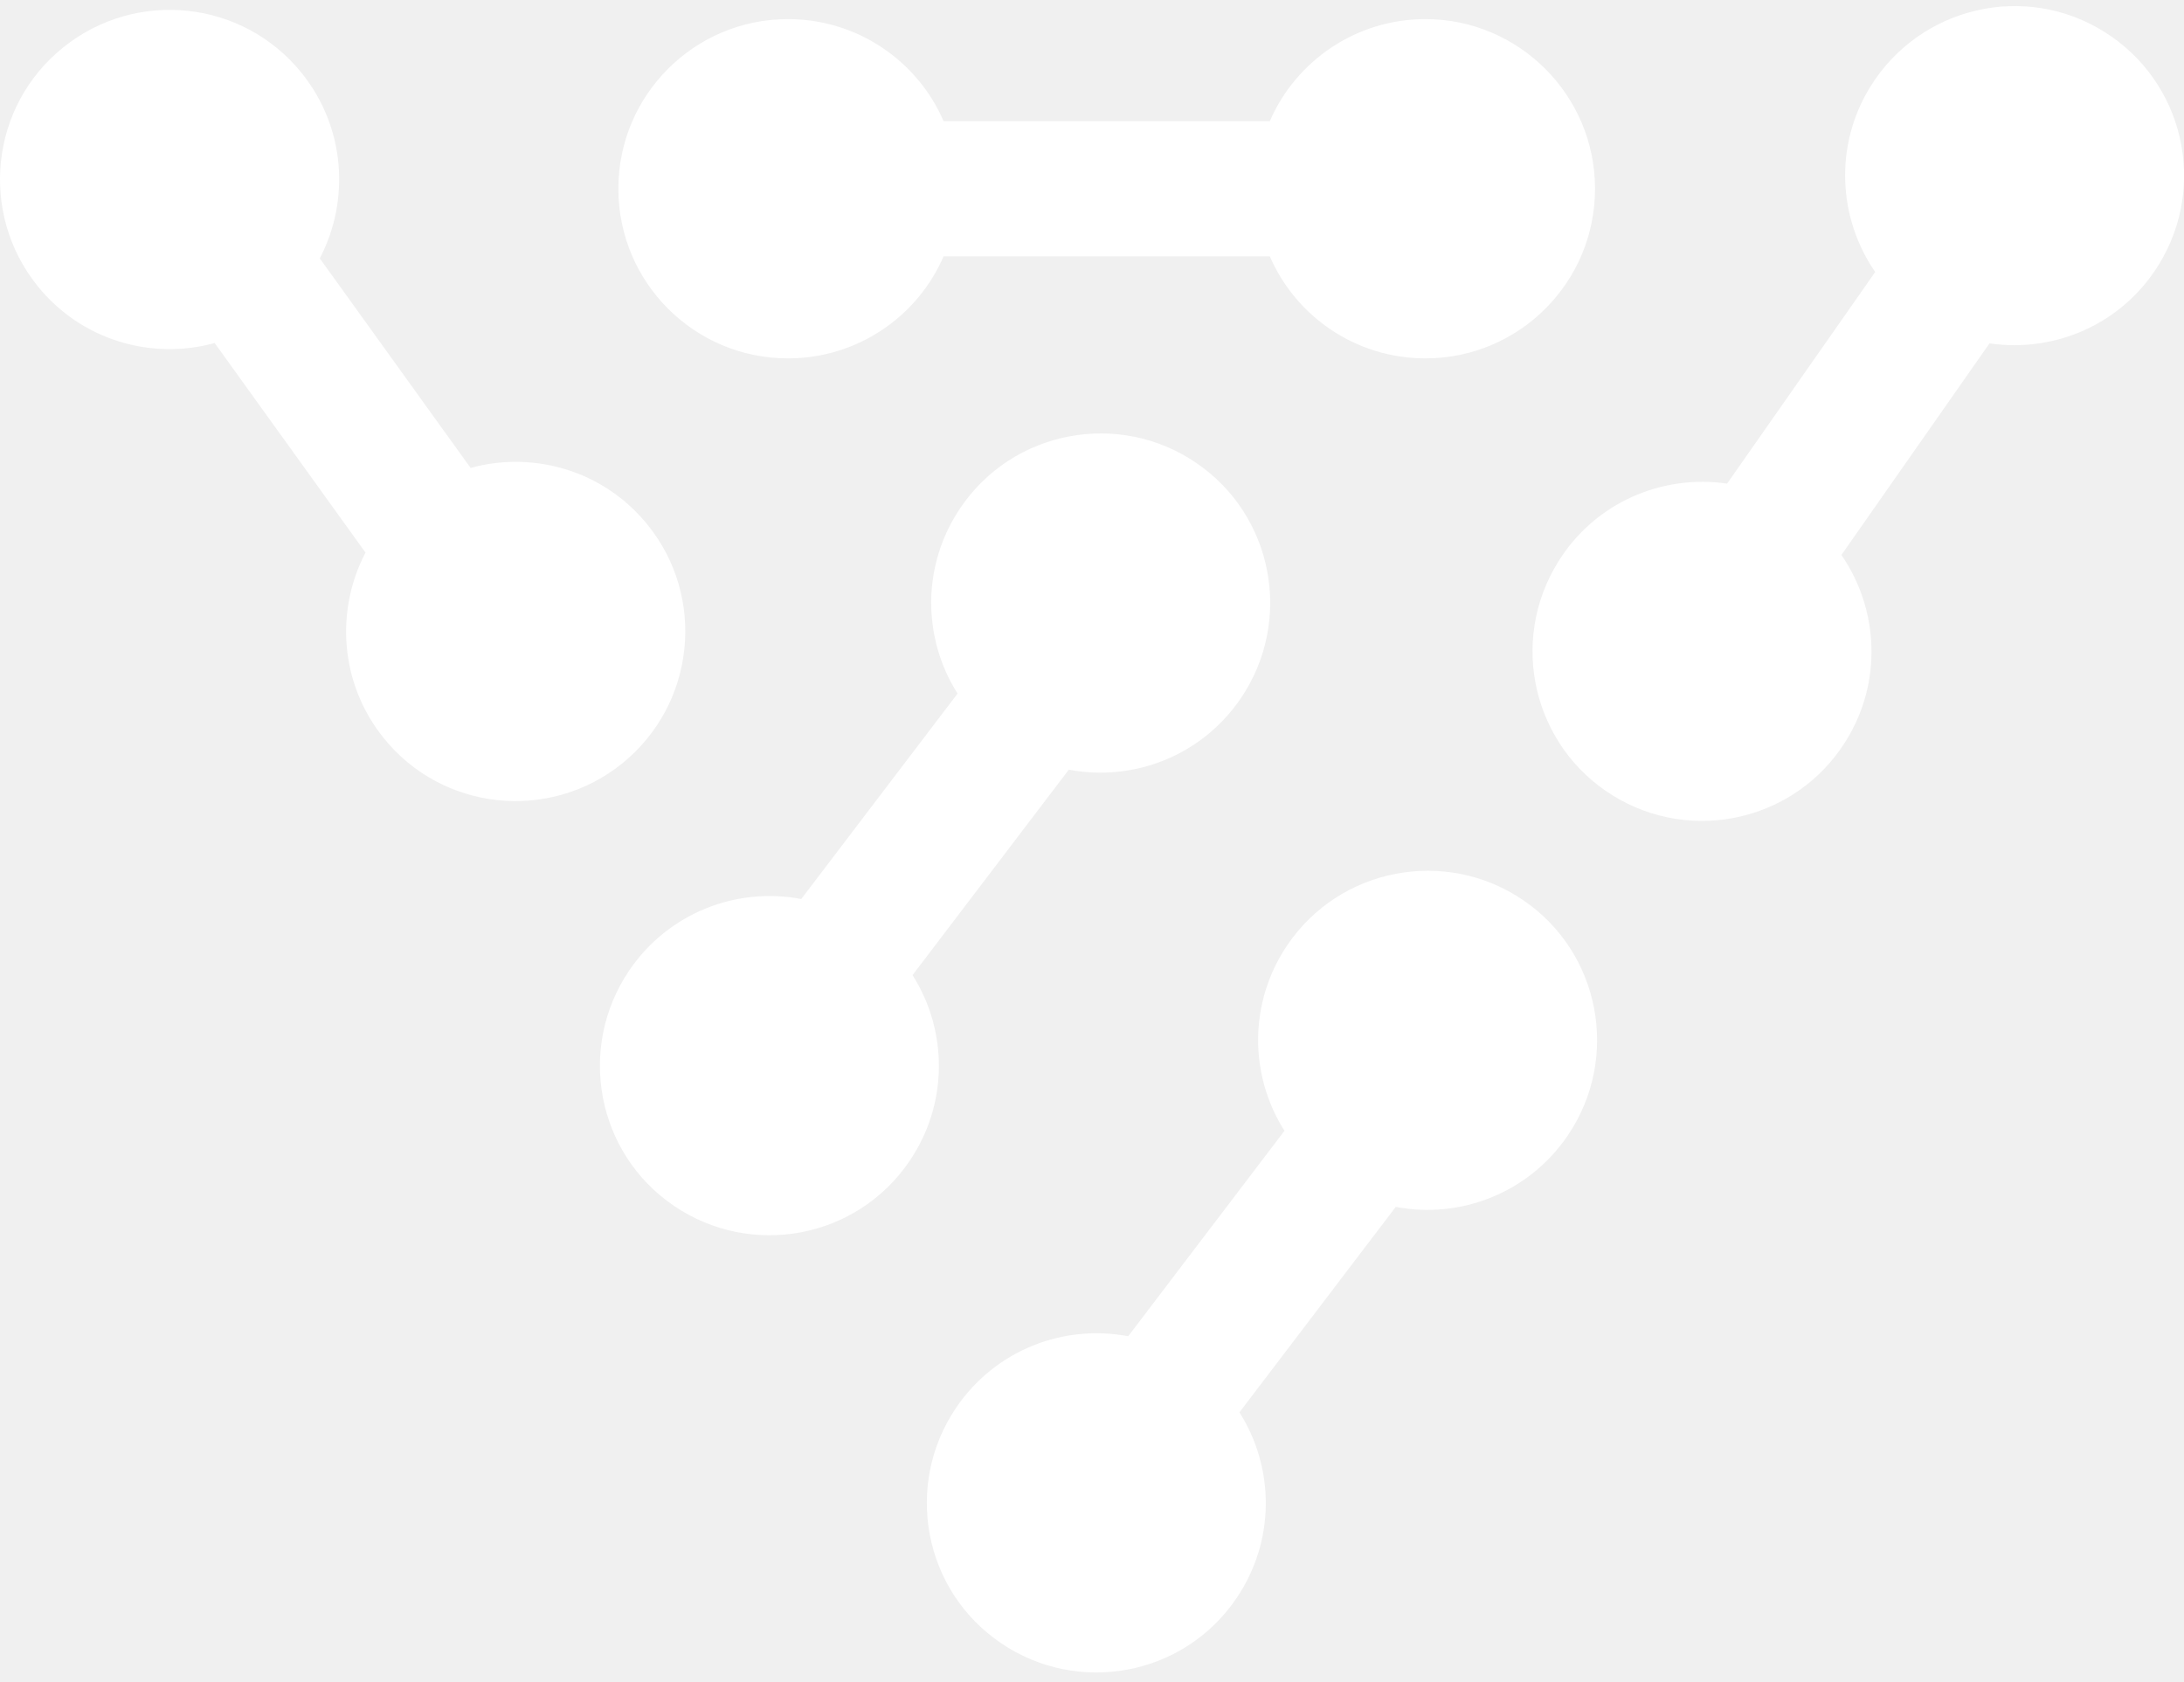
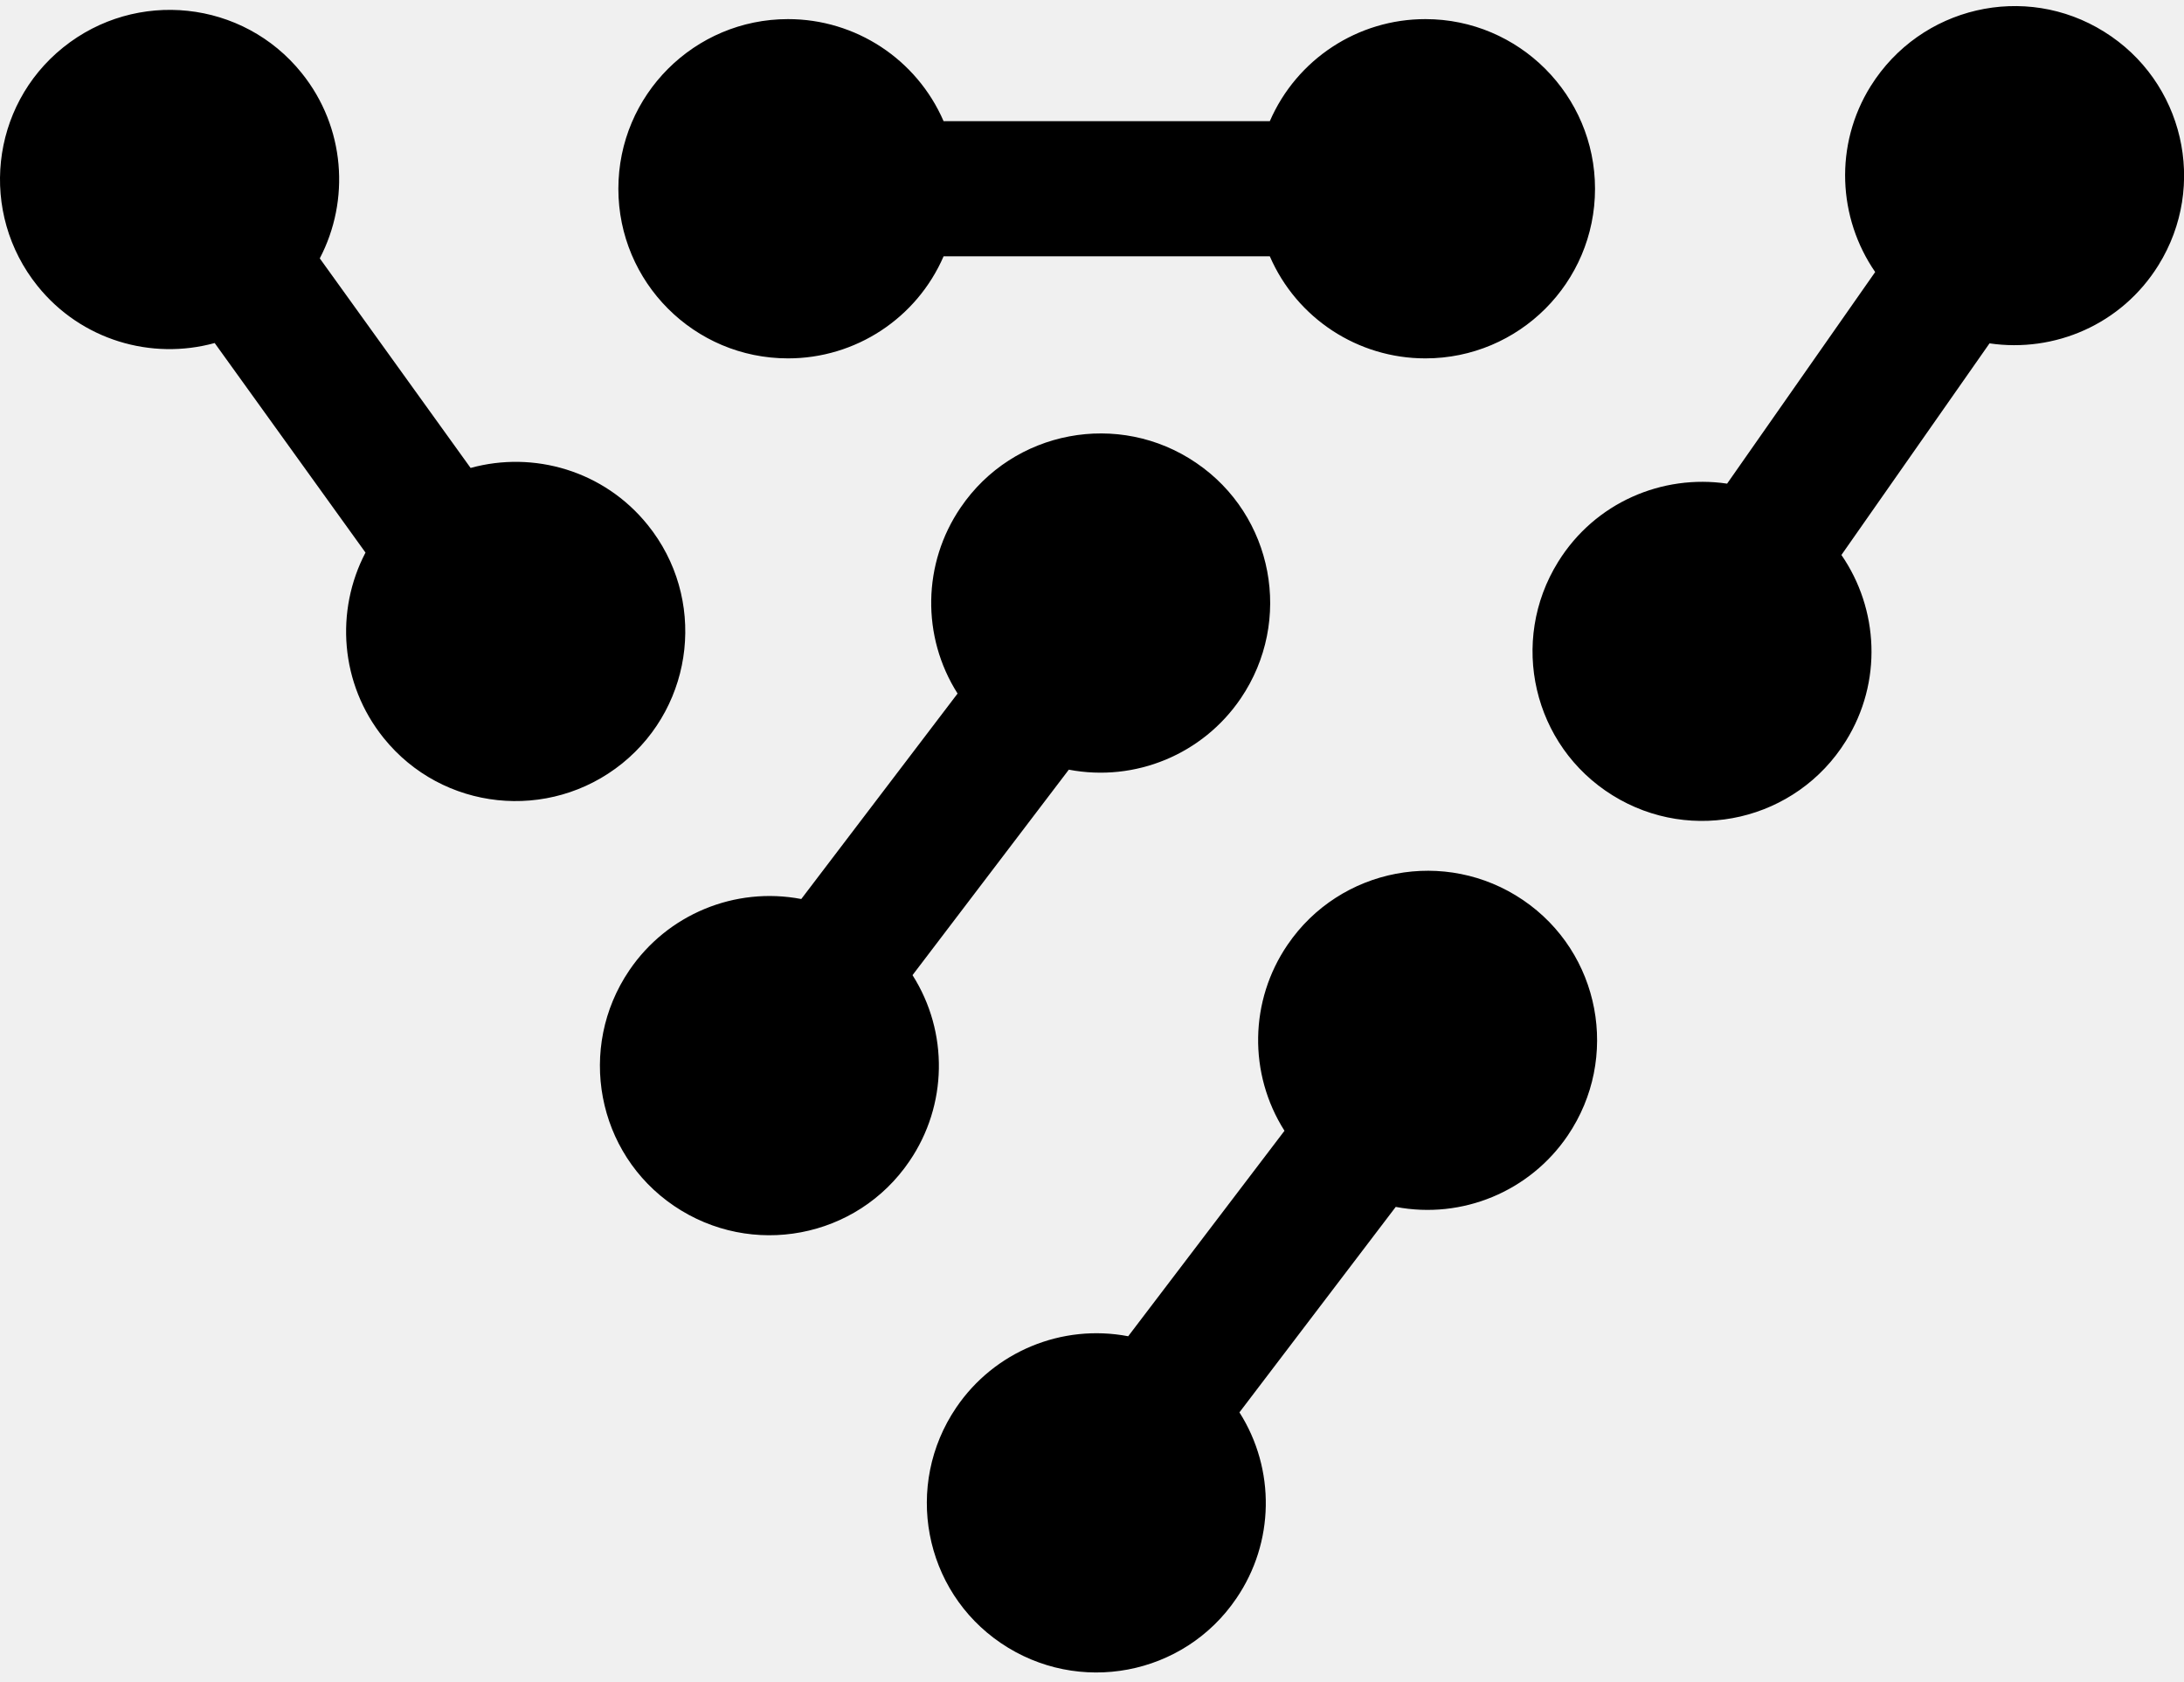
- <svg xmlns="http://www.w3.org/2000/svg" width="200px" height="154px" viewBox="0 0 200 154" version="1.1">
-   <g id="Page-1" stroke="none" stroke-width="1" fill="none" fill-rule="evenodd">
-     <g id="vnt" transform="translate(0, 0.414062)" fill="#FFFFFF" fill-rule="nonzero">
-       <path d="M130.534,1.336 C124.159,1.336 118.659,5.18 116.284,10.68 L86.409,10.68 C84.034,5.18 78.534,1.336 72.159,1.336 C63.596,1.336 56.627,8.273 56.627,16.867 C56.627,25.43 63.565,32.398 72.159,32.398 C78.534,32.398 84.034,28.555 86.409,23.055 L116.284,23.055 C118.659,28.555 124.159,32.398 130.534,32.398 C139.096,32.398 146.065,25.461 146.065,16.867 C146.065,8.305 139.096,1.336 130.534,1.336 Z M117.909,86.086 C114.315,91.367 114.409,98.055 117.627,103.117 L103.315,121.93 C97.409,120.805 91.159,123.18 87.565,128.461 C82.752,135.555 84.565,145.211 91.659,150.023 C98.752,154.836 108.409,153.023 113.221,145.93 C116.815,140.648 116.721,133.961 113.502,128.898 L127.815,110.086 C133.721,111.211 139.971,108.836 143.565,103.555 C148.377,96.461 146.565,86.805 139.471,81.992 C132.377,77.18 122.721,79.023 117.909,86.086 L117.909,86.086 Z M87.971,46.055 C84.377,51.336 84.471,58.023 87.69,63.086 L73.377,81.898 C67.471,80.773 61.221,83.148 57.627,88.43 C52.815,95.523 54.627,105.18 61.721,109.992 C68.815,114.805 78.471,112.992 83.284,105.898 C86.877,100.617 86.784,93.93 83.565,88.867 L97.877,70.055 C103.784,71.18 110.034,68.805 113.627,63.523 C118.44,56.43 116.627,46.773 109.534,41.961 C102.471,37.148 92.784,38.961 87.971,46.055 L87.971,46.055 Z M59.315,47.648 C55.315,42.68 48.877,40.836 43.096,42.43 L29.284,23.242 C32.065,17.93 31.627,11.242 27.627,6.273 C22.252,-0.414 12.471,-1.445 5.784,3.93 C-0.904,9.305 -1.935,19.086 3.44,25.773 C7.44,30.742 13.877,32.586 19.659,30.992 L33.471,50.18 C30.69,55.492 31.127,62.18 35.127,67.148 C40.502,73.836 50.284,74.867 56.971,69.492 C63.659,64.086 64.69,54.305 59.315,47.648 Z M171.315,7.461 C167.94,12.867 168.315,19.555 171.721,24.492 L158.159,43.867 C152.221,42.992 146.065,45.586 142.69,51.023 C138.159,58.305 140.377,67.867 147.659,72.398 C154.94,76.93 164.502,74.711 169.034,67.43 C172.409,62.023 172.034,55.336 168.627,50.398 L182.19,31.023 C188.127,31.898 194.284,29.305 197.659,23.867 C202.19,16.586 199.971,7.023 192.69,2.492 C185.44,-2.039 175.877,0.18 171.315,7.461 Z" id="Shape" />
-     </g>
-   </g>
+ <svg xmlns="http://www.w3.org/2000/svg" width="200" height="154">
+   <path d="M130.534 1.75a15.52 15.52 0 00-14.25 9.344H86.409a15.52 15.52 0 00-14.25-9.344c-8.563 0-15.532 6.937-15.532 15.531 0 8.563 6.938 15.531 15.532 15.531a15.52 15.52 0 0014.25-9.343h29.875a15.52 15.52 0 0014.25 9.343c8.562 0 15.53-6.937 15.53-15.53 0-8.563-6.968-15.532-15.53-15.532zM117.909 86.5a15.48 15.48 0 00-.282 17.031l-14.312 18.813a15.517 15.517 0 00-15.75 6.531c-4.813 7.094-3 16.75 4.094 21.563 7.093 4.812 16.75 3 21.562-4.094a15.48 15.48 0 00.281-17.031l14.313-18.813a15.517 15.517 0 0015.75-6.531c4.812-7.094 3-16.75-4.094-21.563-7.094-4.812-16.75-2.969-21.562 4.094zM87.97 46.469a15.48 15.48 0 00-.28 17.031L73.377 82.312a15.517 15.517 0 00-15.75 6.532c-4.812 7.093-3 16.75 4.094 21.562 7.094 4.813 16.75 3 21.563-4.094a15.48 15.48 0 00.28-17.03l14.313-18.813a15.517 15.517 0 0015.75-6.532c4.813-7.093 3-16.75-4.093-21.562-7.063-4.813-16.75-3-21.563 4.094zm-28.656 1.593c-4-4.968-10.438-6.812-16.219-5.218L29.284 23.656c2.78-5.312 2.343-12-1.657-16.969C22.252 0 12.471-1.03 5.784 4.344-.904 9.719-1.936 19.5 3.44 26.187c4 4.97 10.437 6.813 16.219 5.22L33.47 50.593c-2.781 5.312-2.344 12 1.656 16.968 5.375 6.688 15.157 7.72 21.844 2.344 6.69-5.405 7.72-15.185 2.345-21.843zm112-40.187c-3.375 5.406-3 12.094.406 17.031l-13.56 19.375c-5.938-.875-12.094 1.719-15.47 7.156-4.53 7.282-2.312 16.844 4.97 21.375 7.28 4.532 16.843 2.313 21.375-4.968 3.375-5.407 3-12.094-.407-17.032l13.563-19.375c5.937.875 12.094-1.718 15.469-7.156 4.53-7.281 2.312-16.844-4.97-21.375-7.25-4.531-16.812-2.312-21.374 4.969z" />
</svg>
